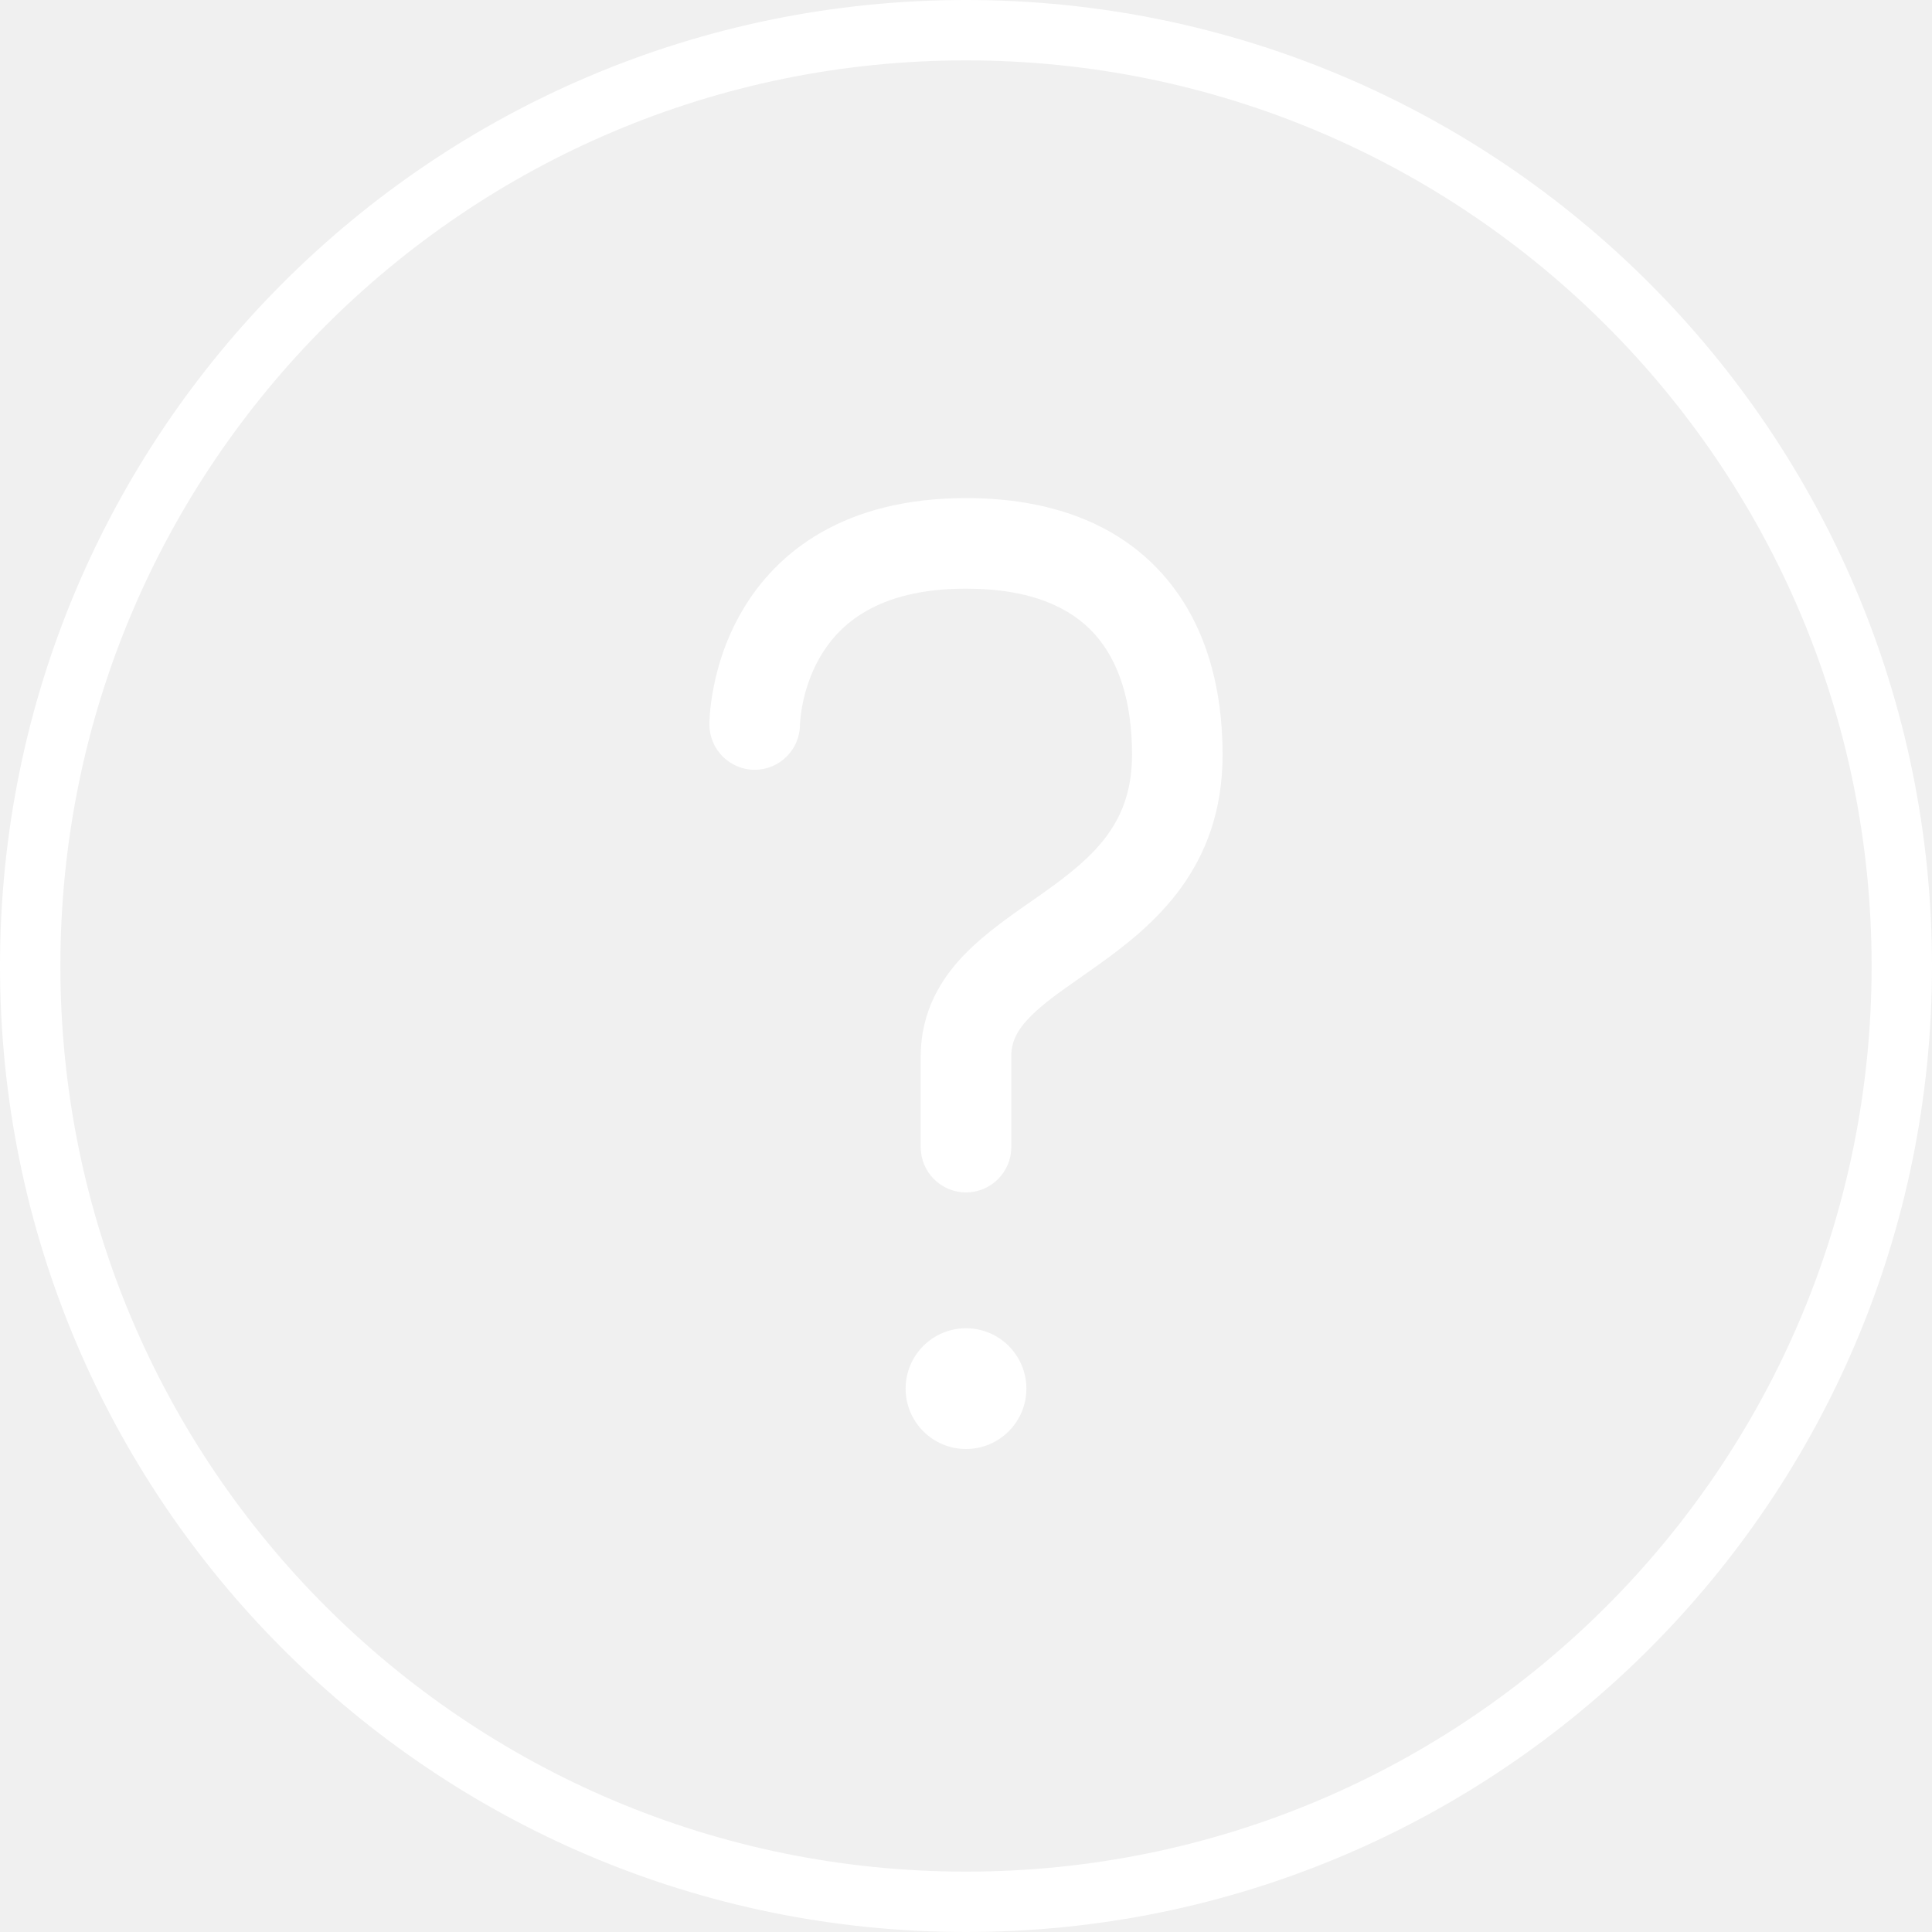
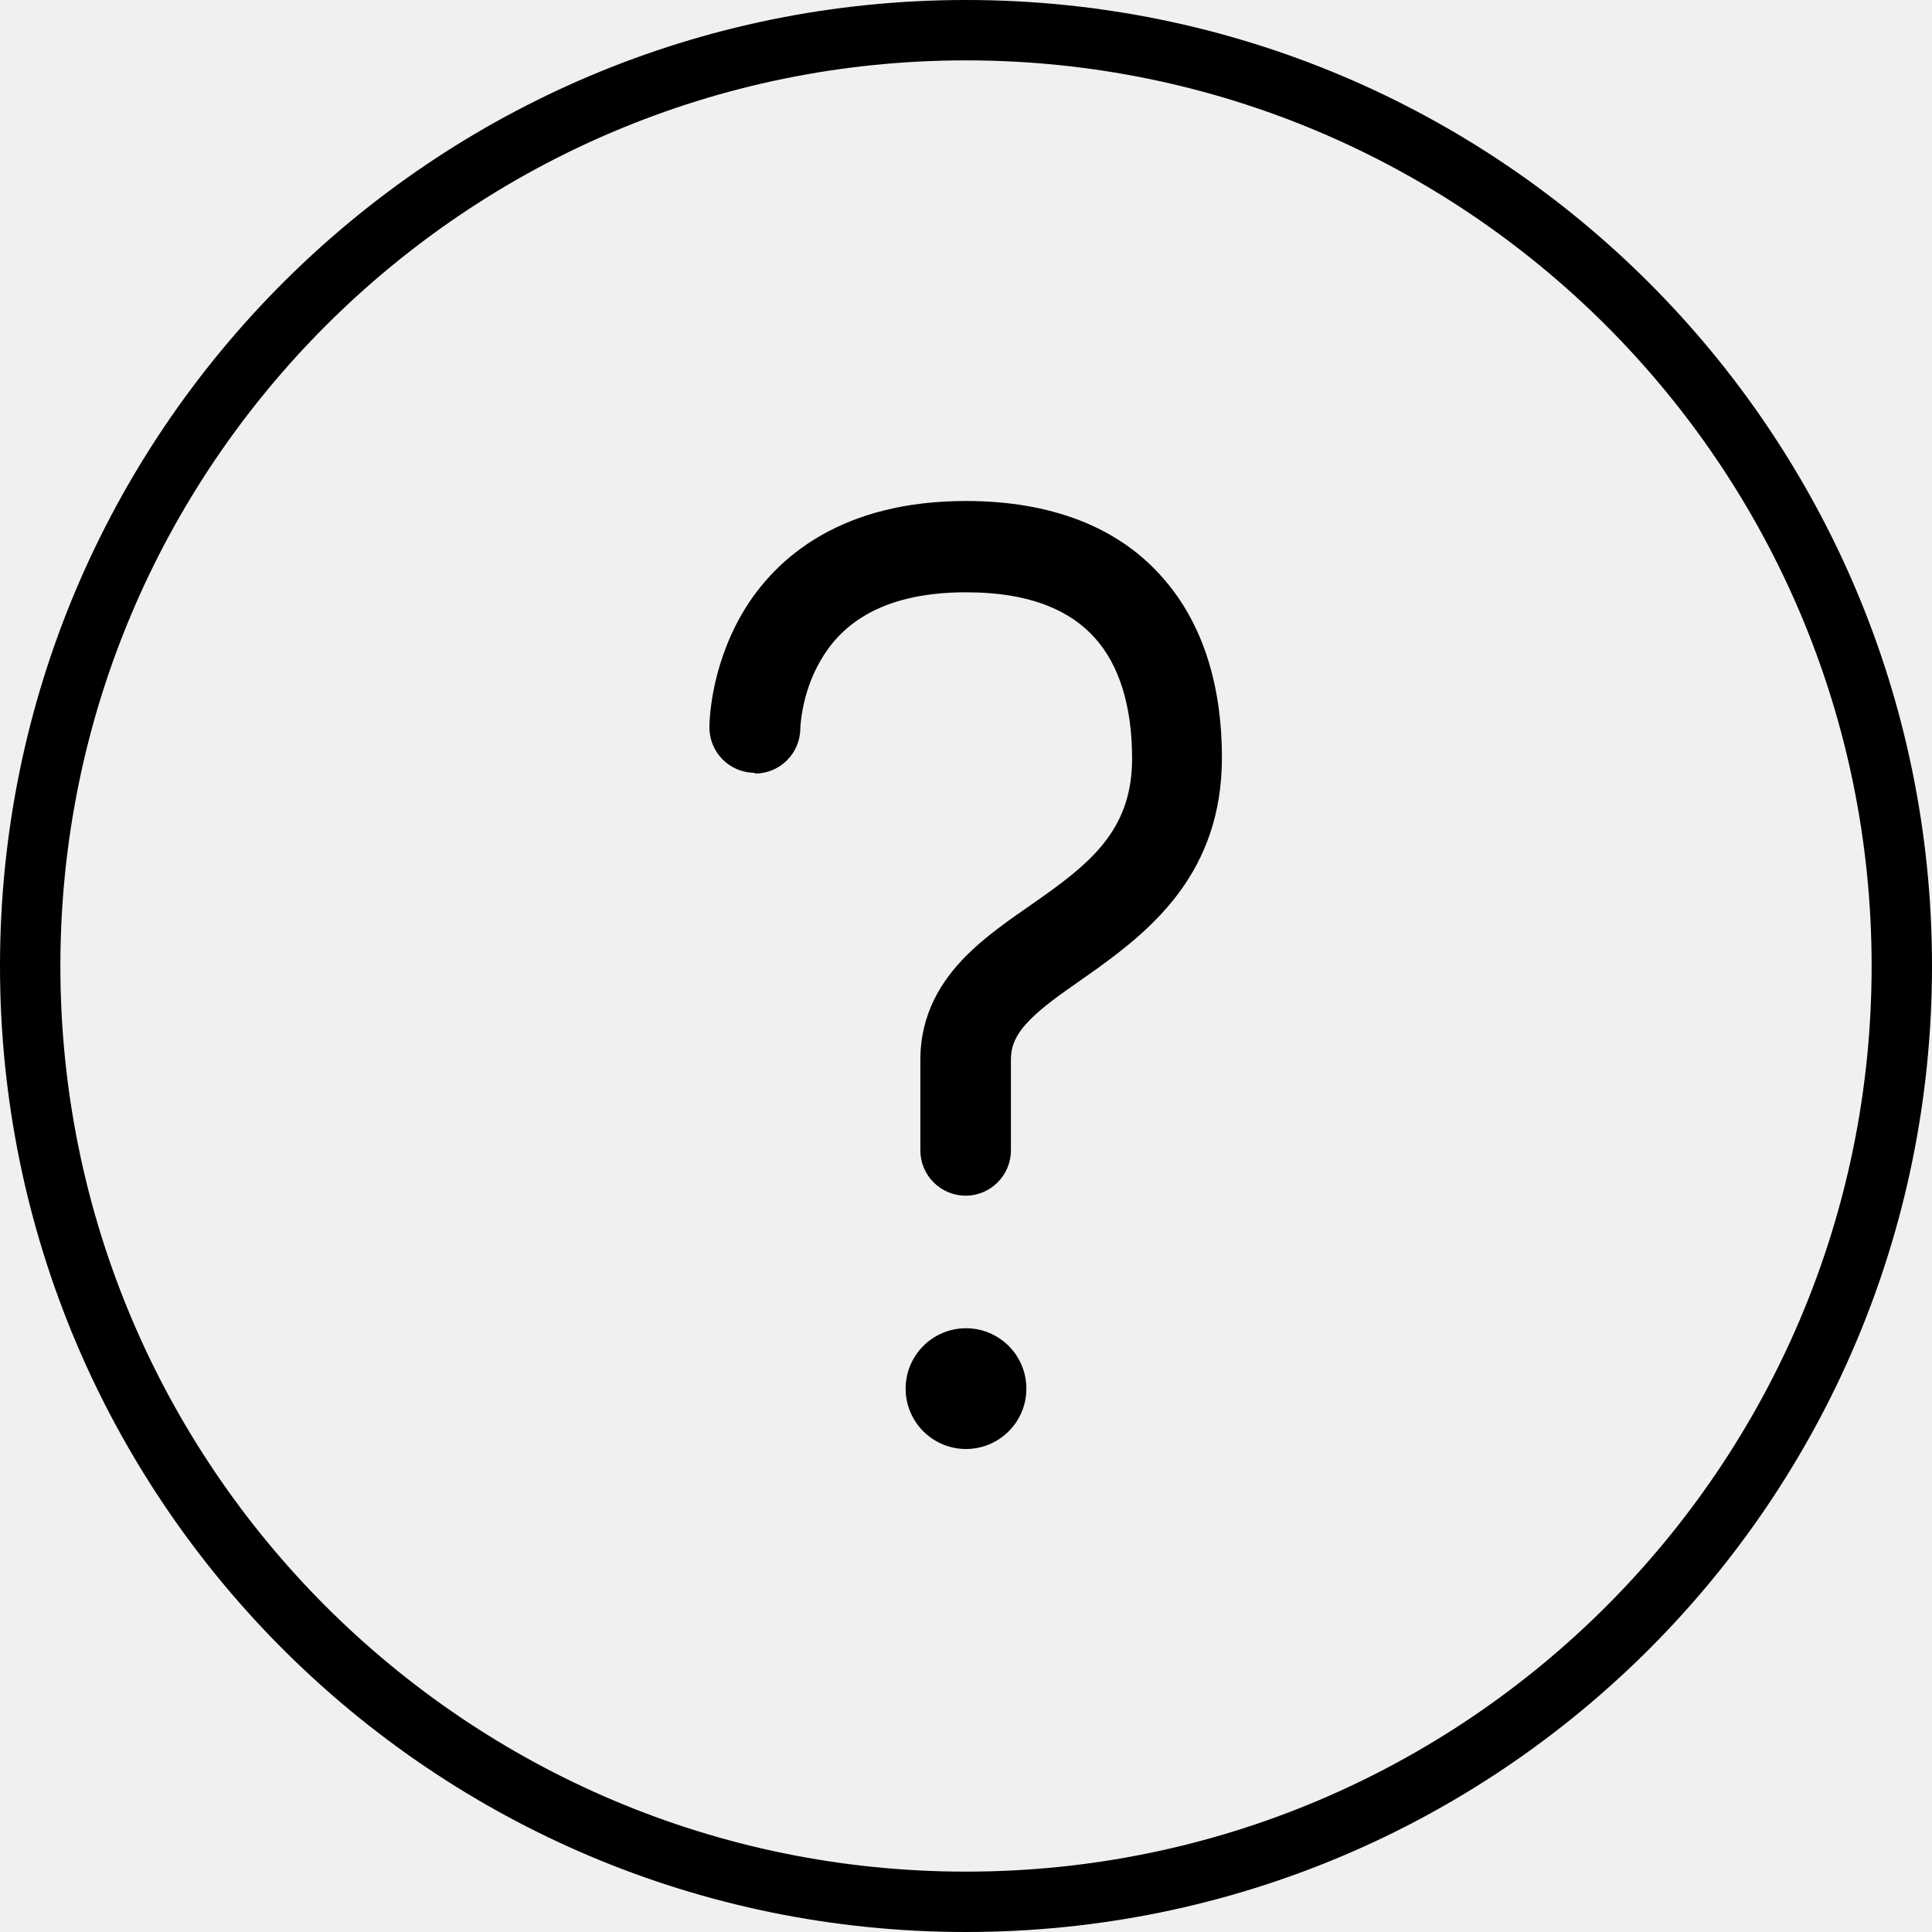
- <svg xmlns="http://www.w3.org/2000/svg" width="32" height="32" viewBox="0 0 32 32" fill="none">
-   <path d="M12.5 12.75C12.086 12.75 11.75 12.413 11.75 11.999C11.75 11.999 11.751 11.958 11.751 11.937C11.753 11.905 11.755 11.862 11.759 11.809C11.768 11.704 11.785 11.559 11.819 11.388C11.884 11.049 12.017 10.589 12.29 10.122C12.863 9.139 13.986 8.25 16 8.25C17.404 8.25 18.505 8.676 19.245 9.498C19.972 10.306 20.25 11.386 20.25 12.5C20.25 14.387 19.1 15.333 18.186 15.985C18.08 16.061 17.98 16.131 17.886 16.197C17.55 16.433 17.288 16.616 17.077 16.827C16.841 17.063 16.75 17.258 16.75 17.5V18.999C16.75 19.414 16.414 19.75 16 19.75C15.586 19.75 15.25 19.414 15.25 19V17.5C15.25 16.742 15.596 16.187 16.017 15.767C16.33 15.453 16.734 15.171 17.083 14.927L17.084 14.927C17.164 14.871 17.241 14.817 17.314 14.765C18.15 14.167 18.75 13.613 18.75 12.5C18.75 11.614 18.528 10.944 18.13 10.502C17.745 10.074 17.096 9.75 16 9.75C14.514 9.75 13.887 10.361 13.585 10.878C13.42 11.161 13.334 11.451 13.291 11.674C13.27 11.785 13.259 11.875 13.254 11.933C13.252 11.963 13.251 11.984 13.25 11.995L13.25 12.005C13.247 12.417 12.912 12.75 12.5 12.75Z" fill="white" />
-   <path d="M17 23C17 23.552 16.552 24 16 24C15.448 24 15 23.552 15 23C15 22.448 15.448 22 16 22C16.552 22 17 22.448 17 23Z" fill="white" />
-   <path fill-rule="evenodd" clip-rule="evenodd" d="M32 16C32 24.837 24.837 32 16 32C7.163 32 0 24.837 0 16C0 7.163 7.163 0 16 0C24.837 0 32 7.163 32 16ZM31 16C31 24.284 24.284 31 16 31C7.716 31 1 24.284 1 16C1 7.716 7.716 1 16 1C24.284 1 31 7.716 31 16Z" fill="white" />
+ <svg xmlns="http://www.w3.org/2000/svg" viewBox="0 0 32 32">
+   <path d="m12.5 12.8c-0.414 0-0.75-0.337-0.75-0.751 0 0 6e-4 -0.041 0.001-0.062 0.001-0.032 0.004-0.076 8e-3 -0.128 0.009-0.105 0.026-0.25 0.059-0.421 0.066-0.339 0.199-0.799 0.471-1.27 0.573-0.983 1.7-1.87 3.71-1.87 1.4 0 2.51 0.426 3.24 1.25 0.727 0.808 1 1.89 1 3 0 1.89-1.15 2.83-2.06 3.49-0.106 0.076-0.206 0.146-0.3 0.212-0.336 0.235-0.597 0.419-0.808 0.63-0.236 0.236-0.327 0.431-0.327 0.673v1.5c0 0.414-0.336 0.751-0.75 0.751s-0.75-0.336-0.75-0.75v-1.5c0-0.758 0.346-1.31 0.766-1.73 0.314-0.314 0.717-0.595 1.07-0.839l1e-3 -7e-4c0.08-0.056 0.158-0.11 0.23-0.162 0.836-0.597 1.44-1.15 1.44-2.26 0-0.886-0.222-1.56-0.62-2-0.385-0.428-1.03-0.752-2.13-0.752-1.49 0-2.11 0.61-2.41 1.13-0.165 0.283-0.251 0.573-0.294 0.796-0.021 0.11-0.032 0.2-0.037 0.259-0.002 0.029-0.004 0.05-0.004 0.062l-3e-4 0.01c-0.003 0.412-0.338 0.745-0.75 0.745z" fill="#000" />
+   <path d="m17 23c0 0.552-0.448 1-1 1s-1-0.448-1-1 0.448-1 1-1 1 0.448 1 1z" fill="#000" />
+   <path d="m32 16c0 8.84-7.16 16-16 16-8.84 0-16-7.16-16-16 0-8.84 7.16-16 16-16 8.84 0 16 7.16 16 16zm-1 0c0 8.28-6.72 15-15 15-8.28 0-15-6.72-15-15 0-8.28 6.72-15 15-15 8.28 0 15 6.72 15 15z" clip-rule="evenodd" fill="#000" fill-rule="evenodd" />
</svg>
